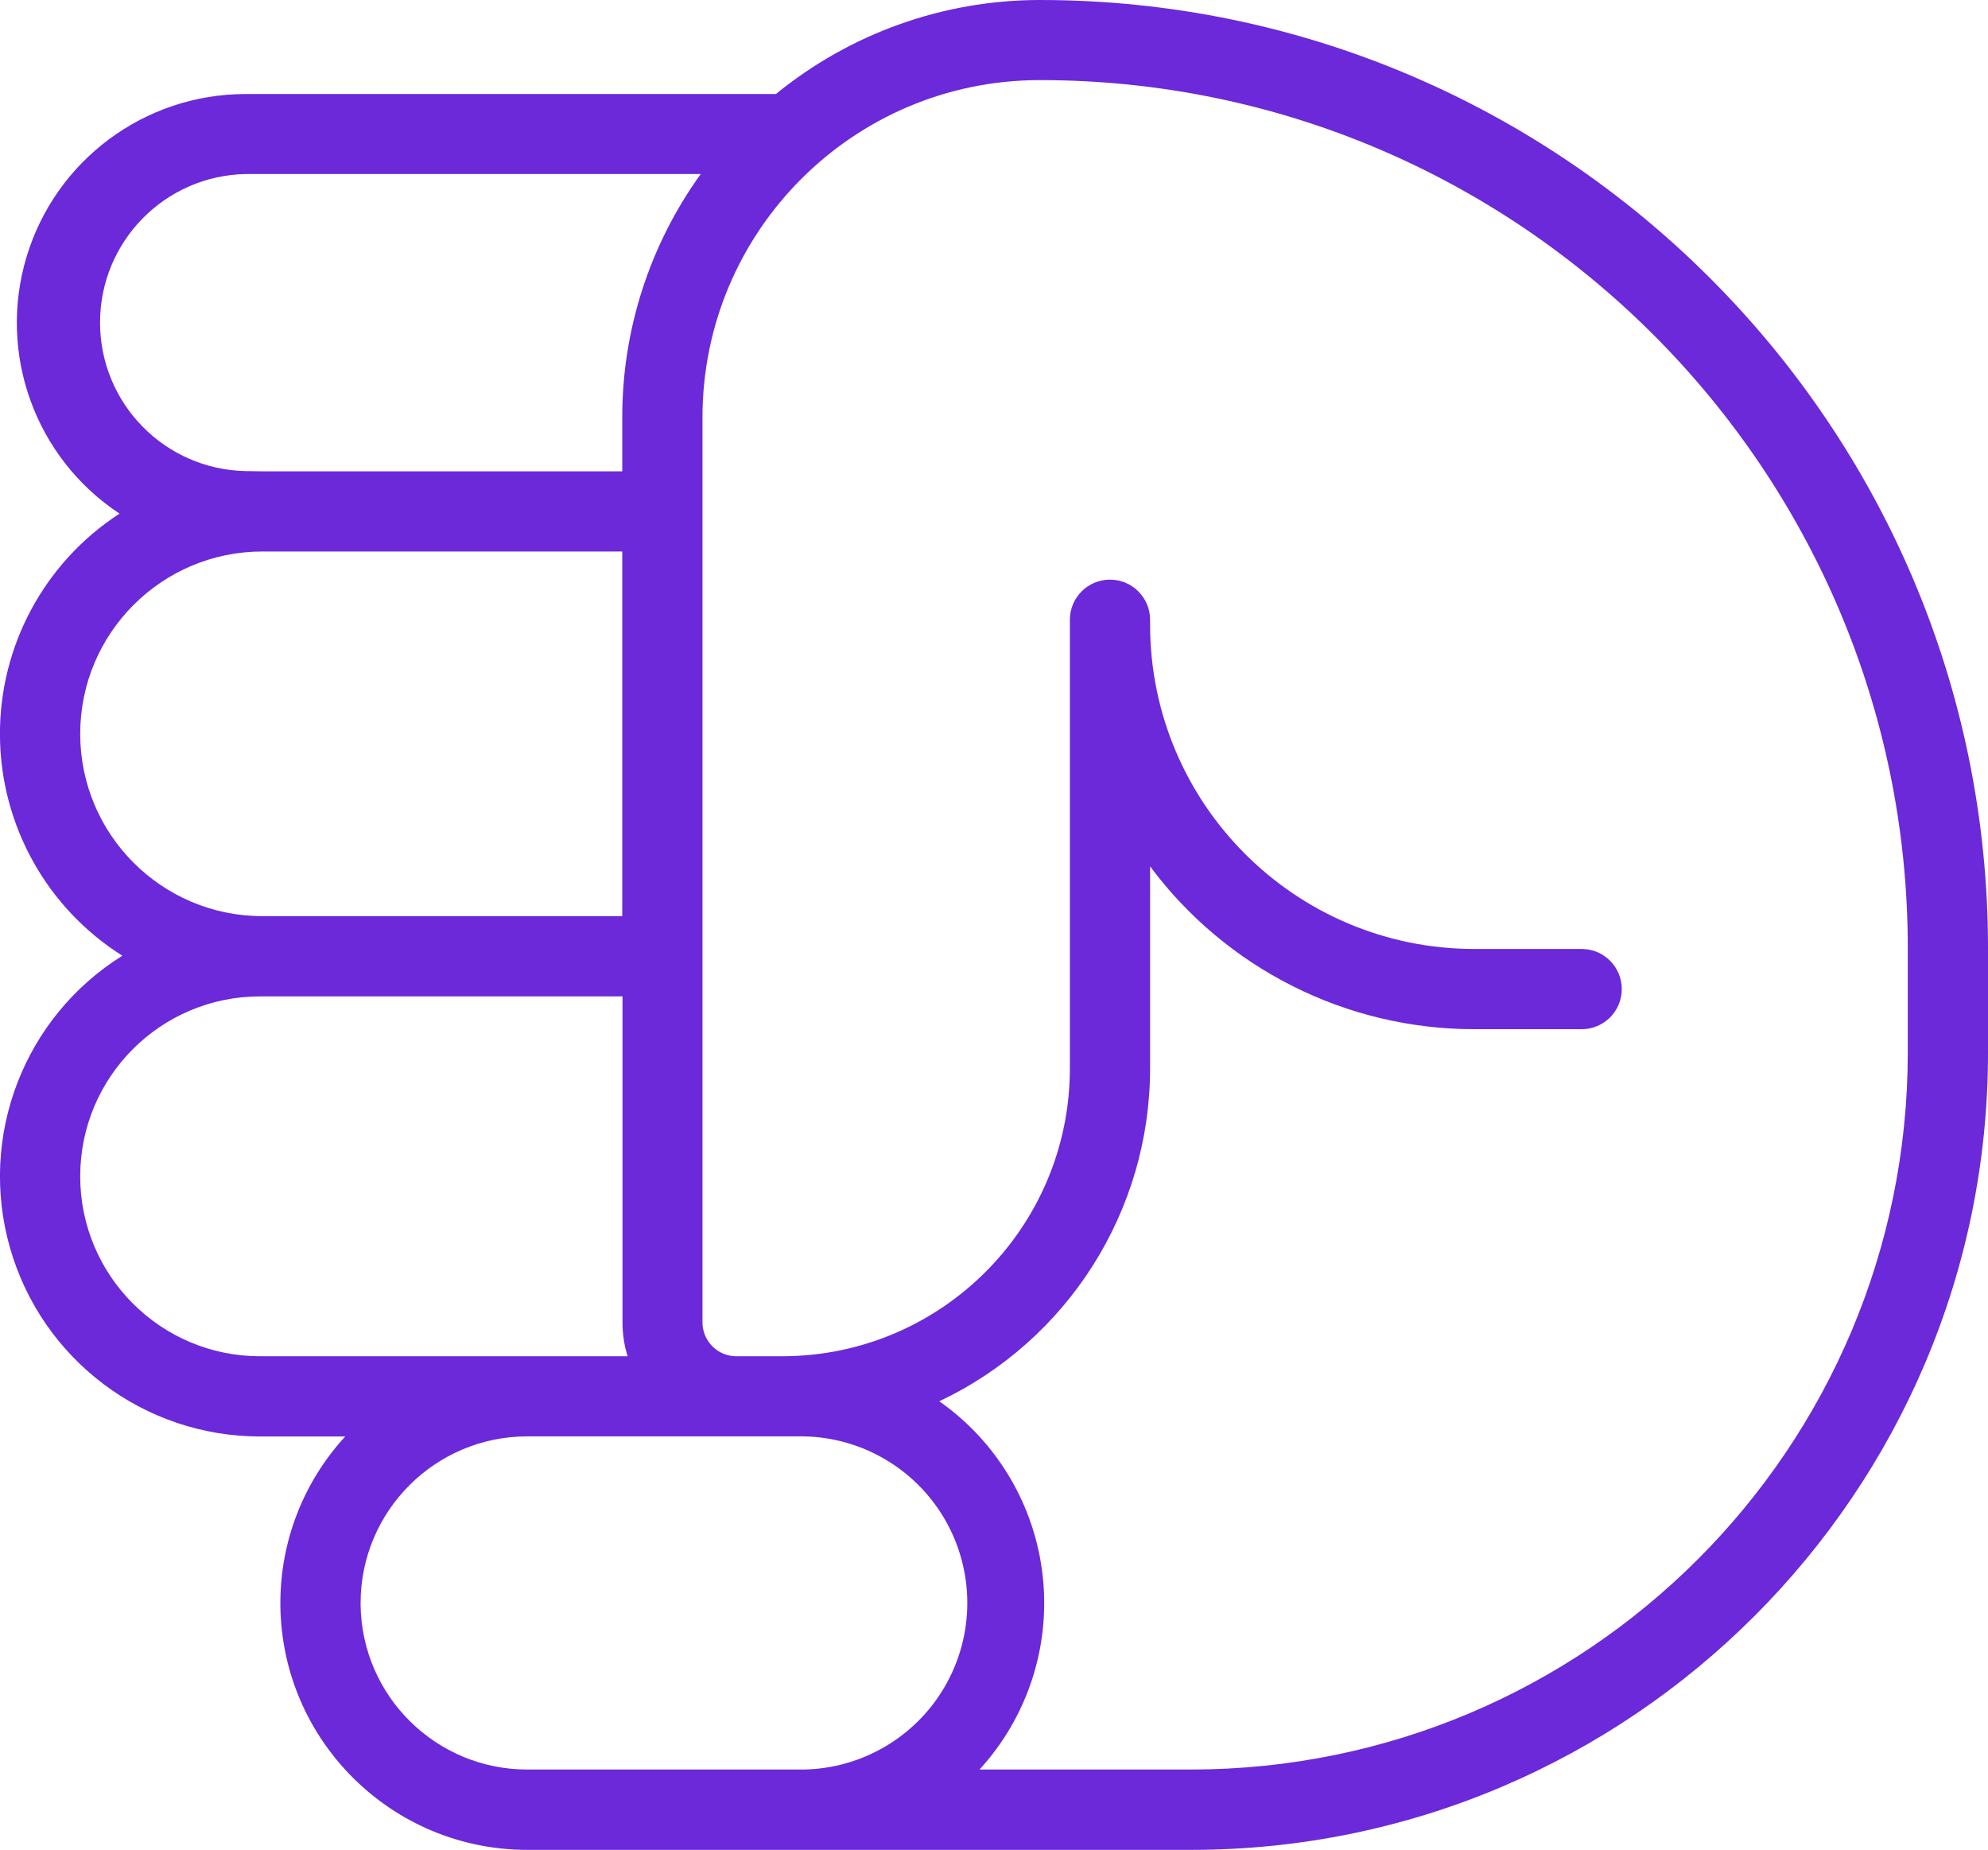
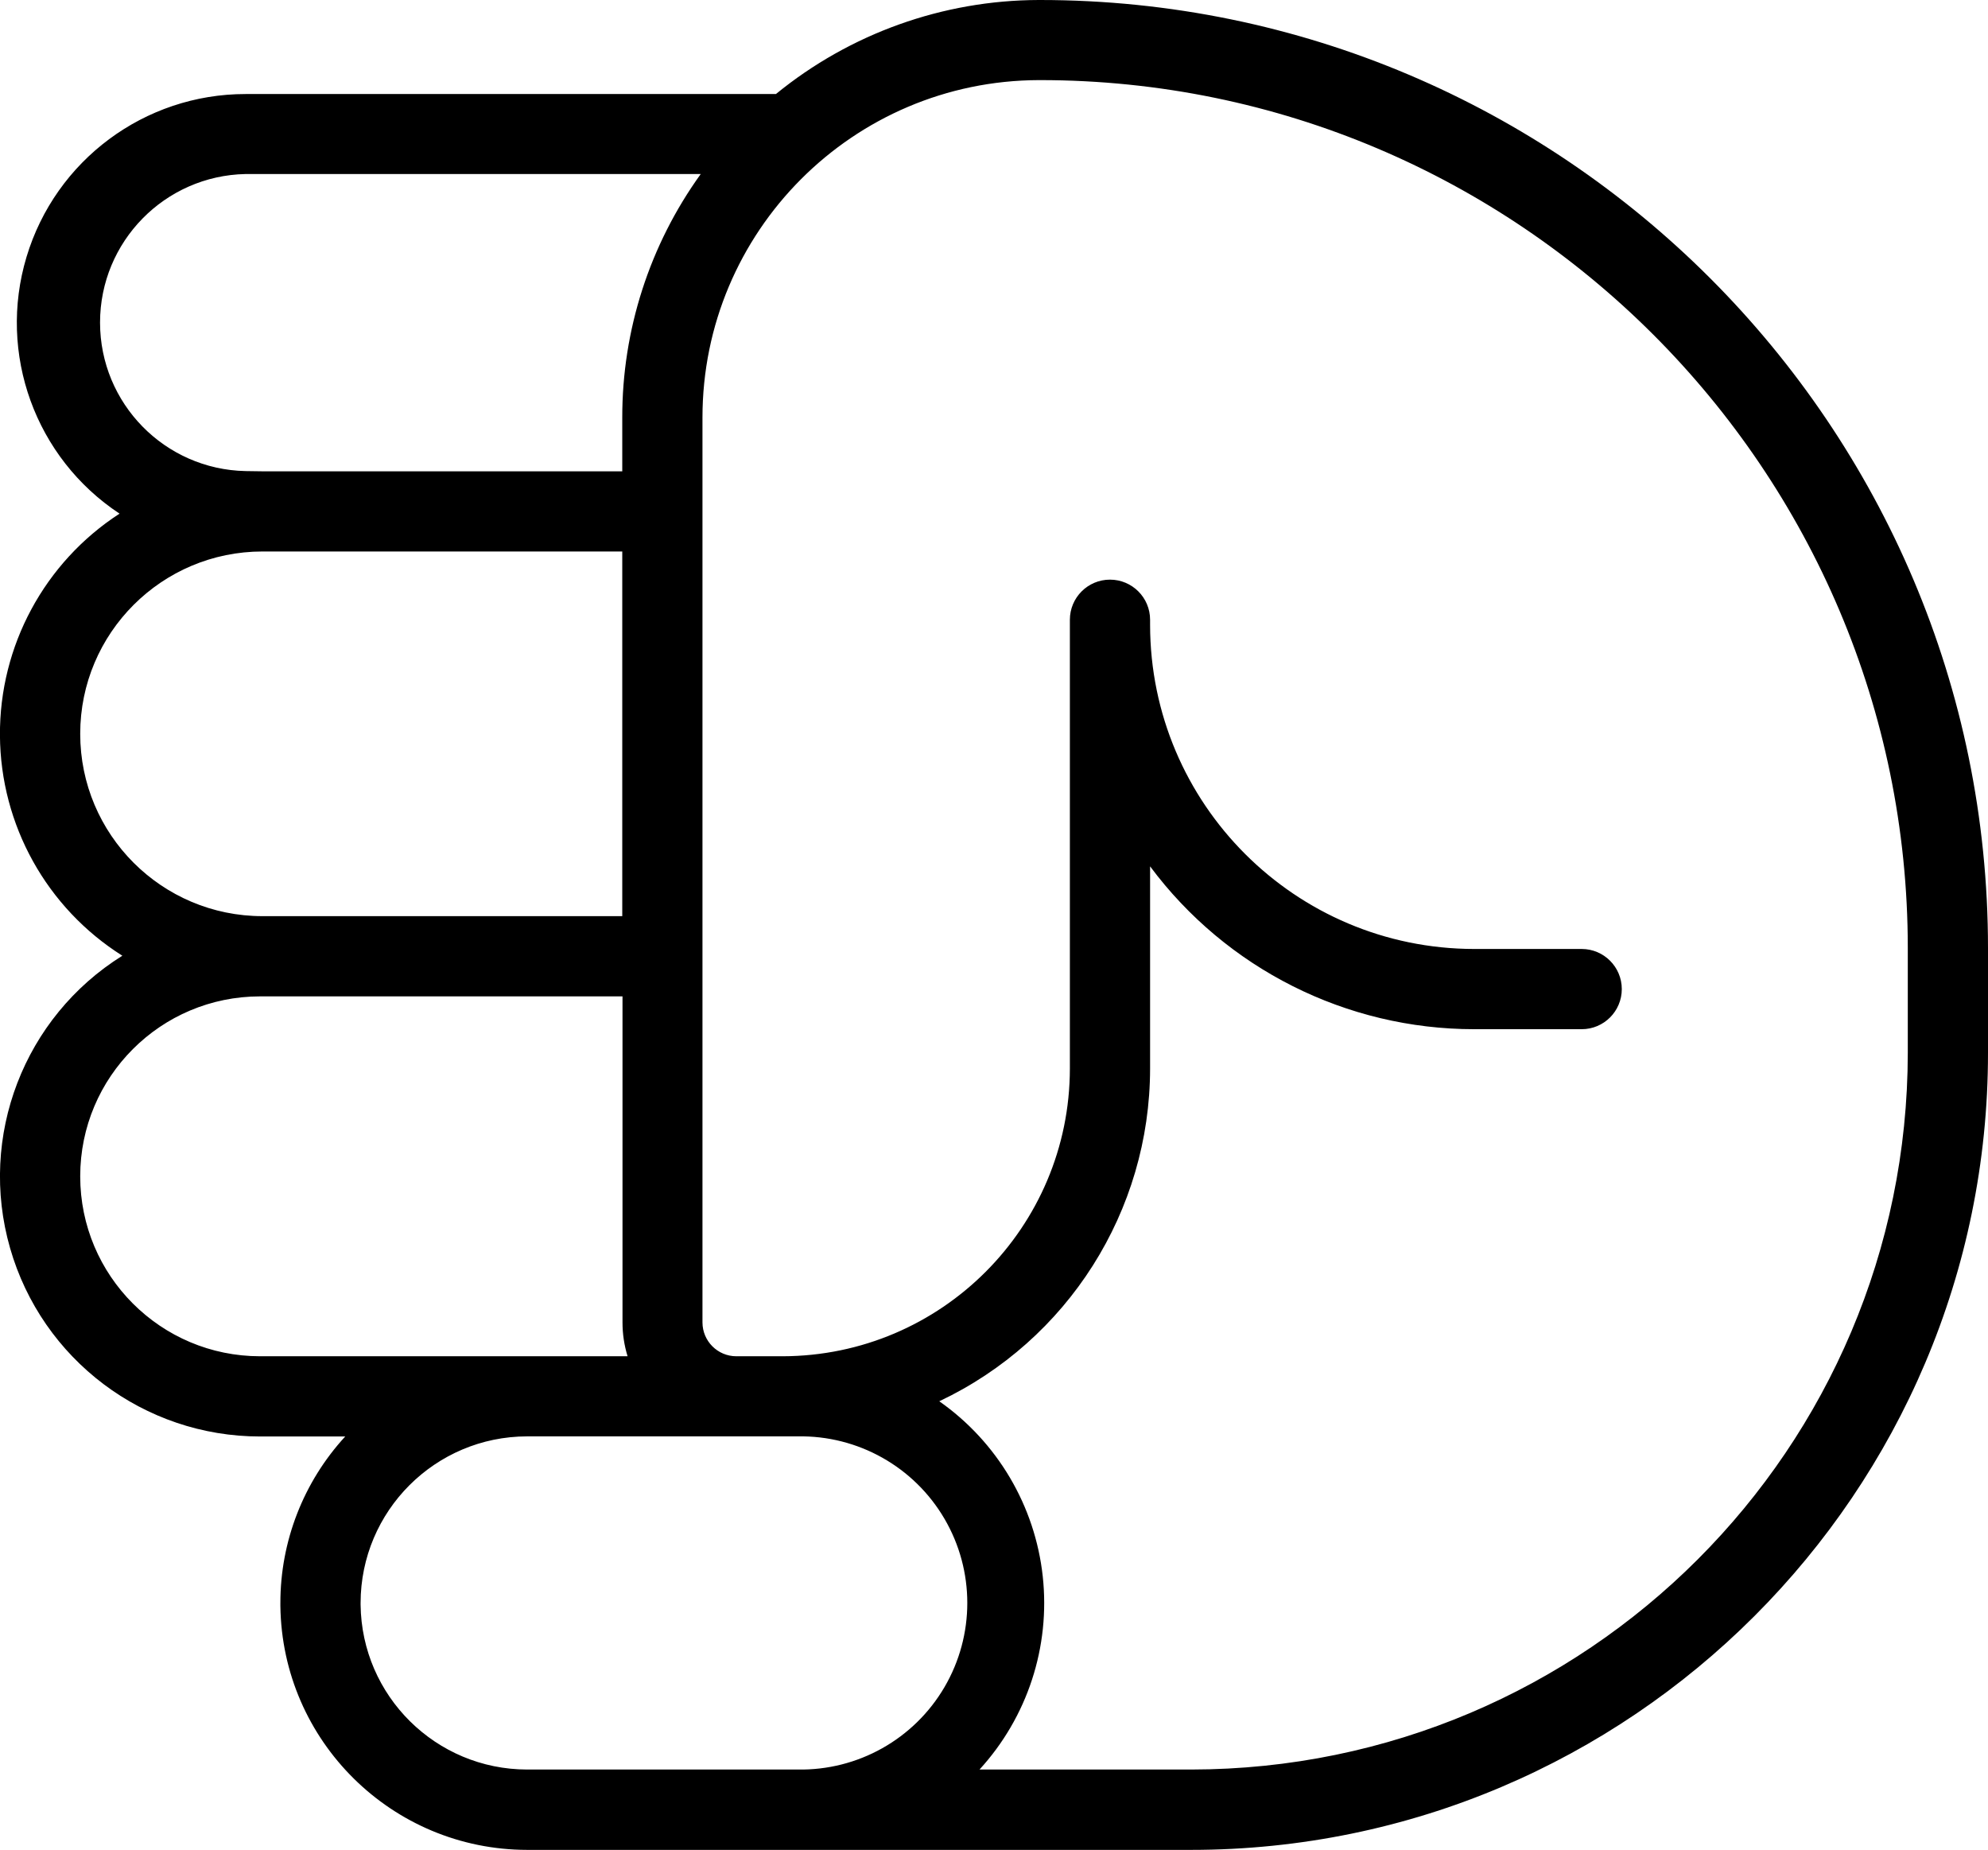
<svg xmlns="http://www.w3.org/2000/svg" viewBox="0 0 332.61 309.44">
  <defs>
-     <style>.cls-1{fill:#6b29d9;}</style>
+     <style />
  </defs>
  <g id="Layer_2" data-name="Layer 2">
    <g id="Icons">
      <path class="cls-1" d="M199.29,309.44H88.19a41.33,41.33,0,0,1-41.28-40.79v-.49a41.09,41.09,0,0,1,10.85-27.87H43.52a43.51,43.51,0,0,1-23.05-80.42A43.89,43.89,0,0,1,20,85.92,38.26,38.26,0,0,1,41.09,15.73h88.73A69.79,69.79,0,0,1,173.79,0h.2c87.46,0,158.62,71.16,158.62,158.62v17.5C332.61,249.63,272.8,309.44,199.29,309.44ZM163.88,296h35.41a120,120,0,0,0,119.9-119.9v-17.5c0-80.06-65.14-145.2-145.2-145.2h-.16a56.44,56.44,0,0,0-56.3,56.46V221.21a5.67,5.67,0,0,0,5.66,5.66h7.74A48.17,48.17,0,0,0,179,178.75V103.67a6.71,6.71,0,0,1,13.42,0v.86a54.27,54.27,0,0,0,54.21,54.21h18a6.71,6.71,0,0,1,0,13.42h-18a67.59,67.59,0,0,1-54.21-27.24v33.83a61.62,61.62,0,0,1-35.27,55.65A41.23,41.23,0,0,1,163.88,296Zm-75.69,0h45.25a27.87,27.87,0,1,0,0-55.73H88.19a27.9,27.9,0,0,0-27.86,27.87v.29A27.89,27.89,0,0,0,88.19,296ZM43.52,166.67a30.1,30.1,0,0,0,0,60.2H105a19.24,19.24,0,0,1-.85-5.66V166.67Zm.4-13.42h60.19v-61H43.92a30.5,30.5,0,0,0,0,61Zm0-74.41h60.19v-9a69.5,69.5,0,0,1,13.13-40.73H41.09a24.85,24.85,0,0,0,0,49.69Z" />
    </g>
  </g>
</svg>
